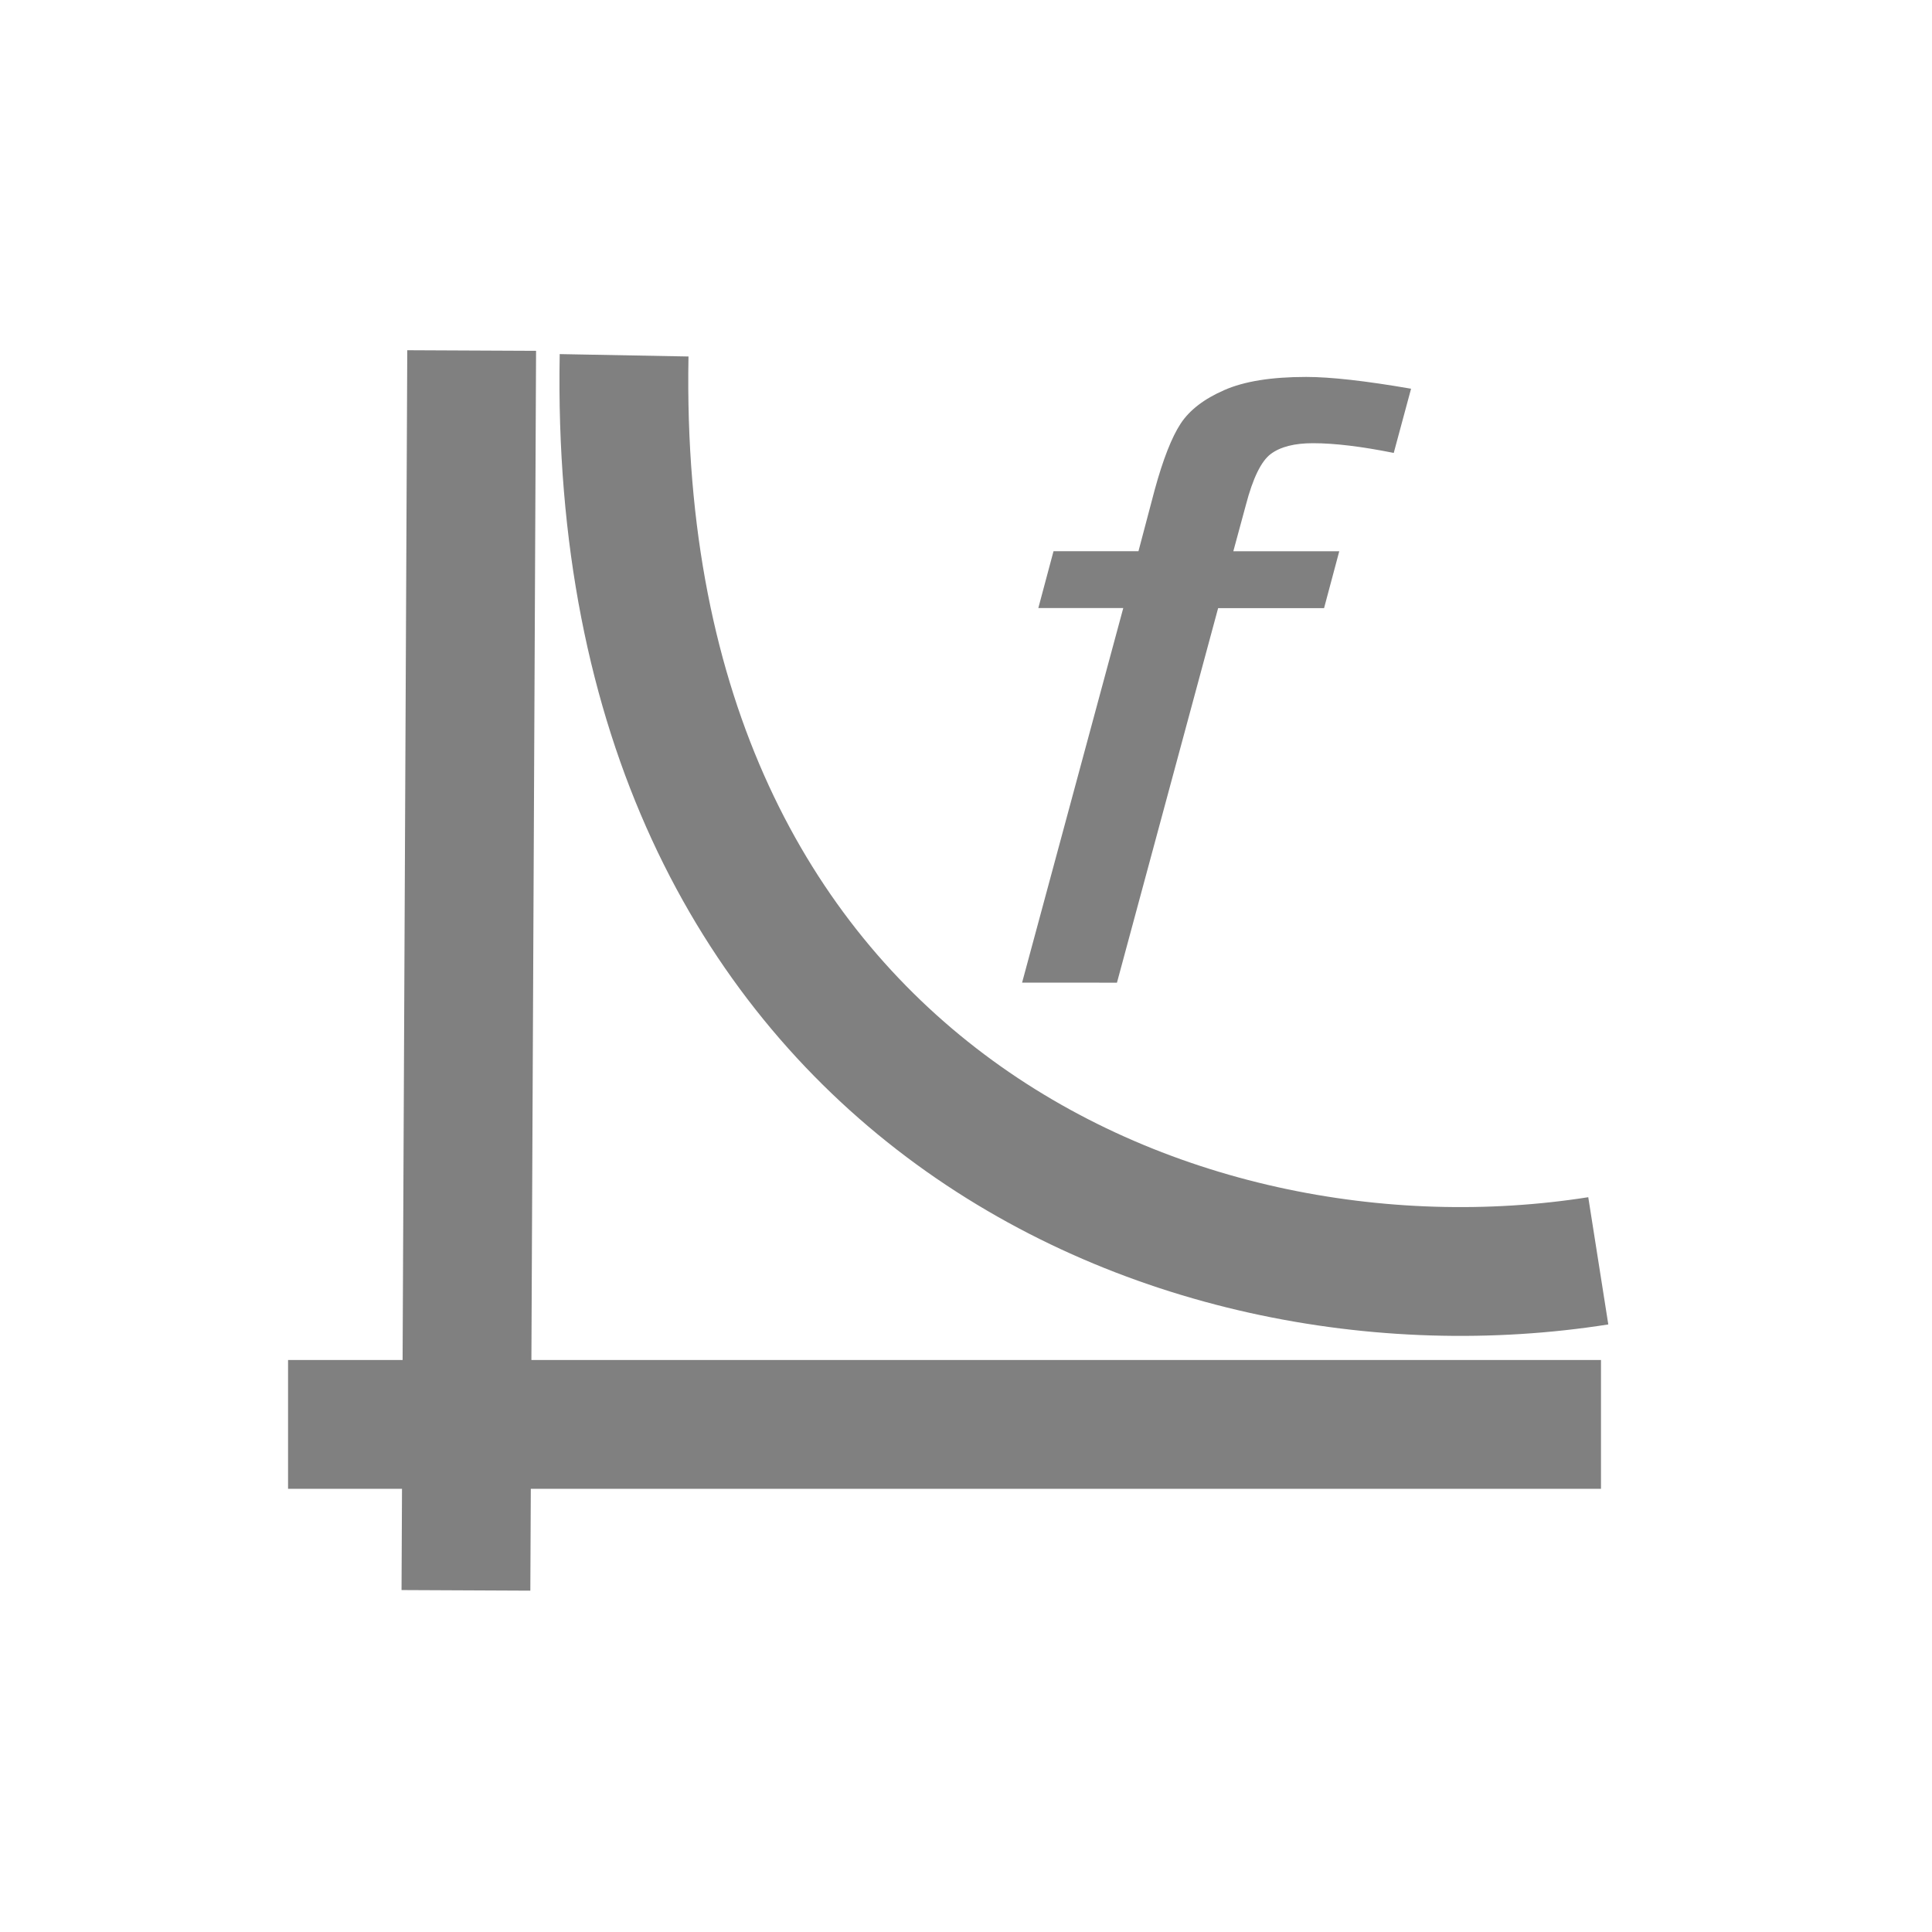
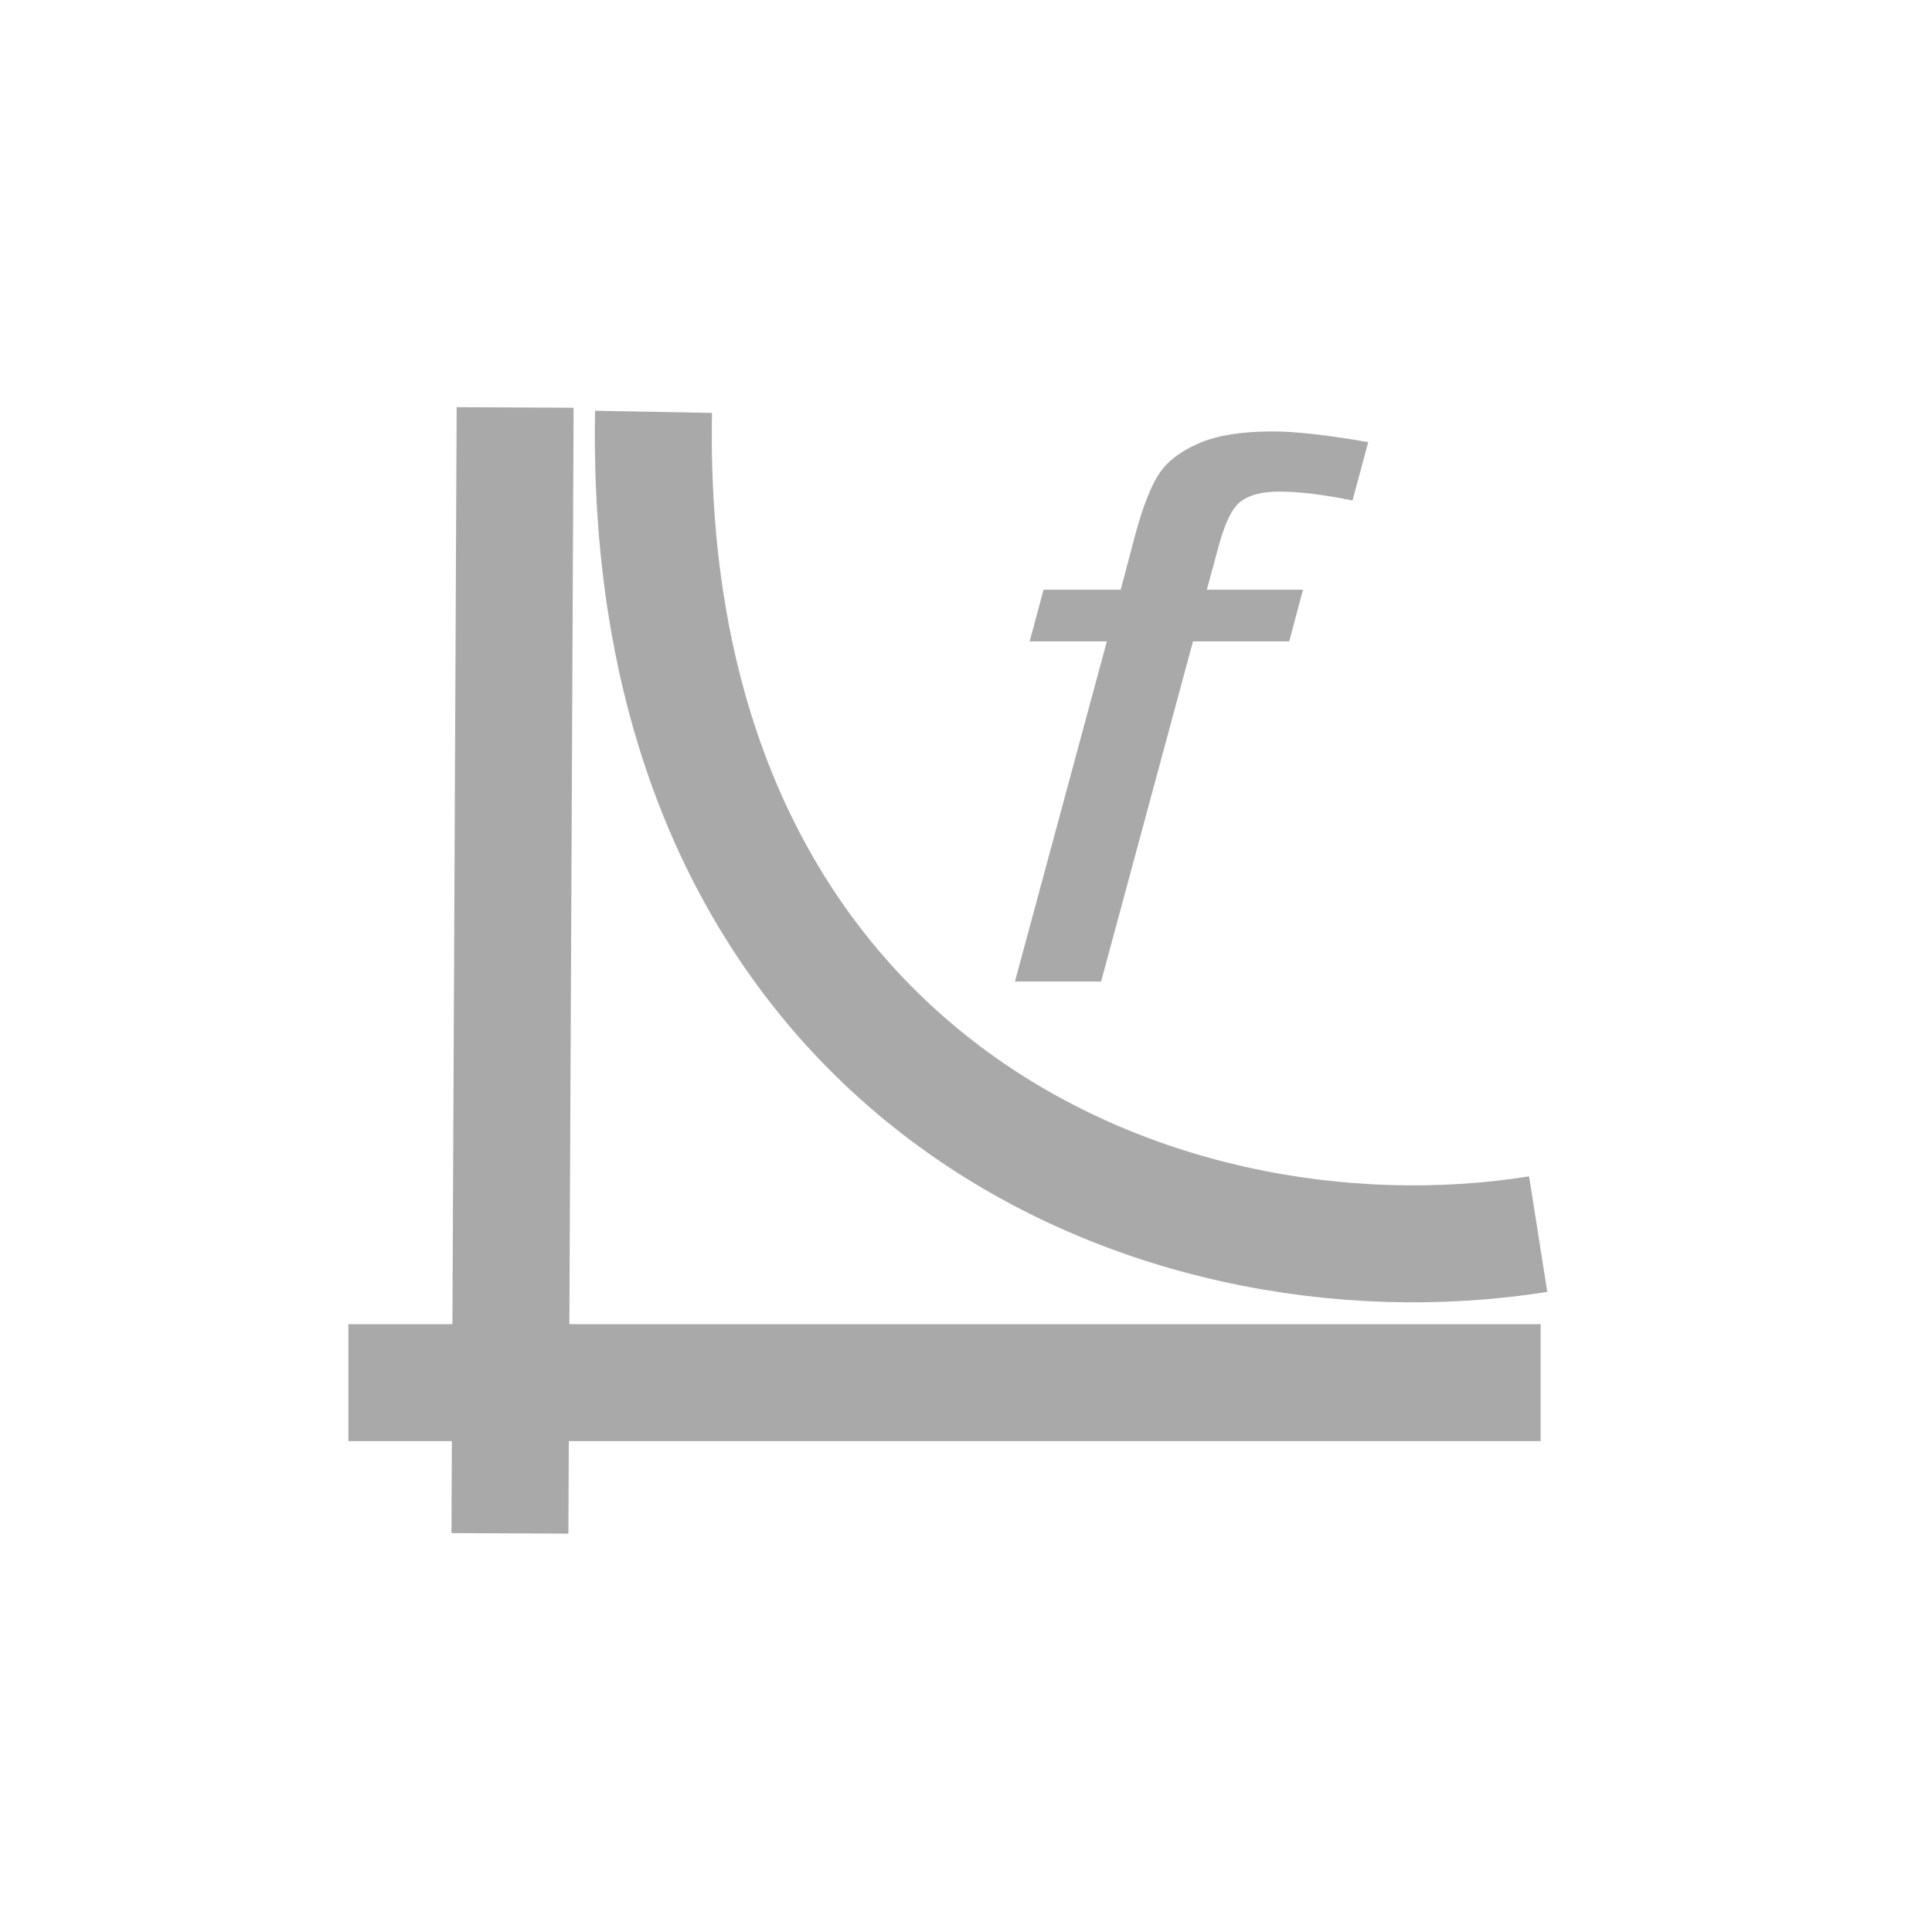
<svg xmlns="http://www.w3.org/2000/svg" width="30" height="30" id="svg2985" version="1.1">
  <defs id="defs2987" />
  <g id="layer1" transform="translate(0,-1022.362)">
-     <path id="path9311" style="font-size:17.176px;font-style:italic;font-weight:normal;line-height:125%;letter-spacing:0px;word-spacing:0px;fill:#808080;fill-opacity:1;stroke:none;font-family:Sans" d="m 15.871,1037.62 1.571,-5.816 -1.319,0 0.236,-0.883 1.319,0 0.252,-0.953 c 0.13,-0.475 0.265,-0.818 0.403,-1.028 0.138,-0.21 0.364,-0.384 0.676,-0.52 0.312,-0.138 0.737,-0.205 1.274,-0.205 0.375,0 0.917,0.06 1.628,0.183 l -0.269,0.997 c -0.499,-0.1 -0.917,-0.151 -1.254,-0.151 -0.288,0 -0.506,0.056 -0.655,0.167 -0.149,0.111 -0.278,0.375 -0.387,0.792 l -0.195,0.719 1.645,0 -0.236,0.883 -1.645,0 -1.571,5.816 z" />
-     <path style="fill:none;stroke:#808080;stroke-width:2;stroke-linecap:butt;stroke-linejoin:miter;stroke-miterlimit:4;stroke-opacity:1;stroke-dasharray:none" d="m 7.324,1027.805 -0.089,19.252 0,0" id="path2990" />
-     <path style="fill:none;stroke:#808080;stroke-width:2;stroke-linecap:butt;stroke-linejoin:miter;stroke-miterlimit:4;stroke-opacity:1;stroke-dasharray:none" d="m 9.691,1027.879 c -0.21,11.277 8.473,15.109 15.127,14.061" id="path2988" />
-     <path style="fill:none;stroke:#808080;stroke-width:2;stroke-linecap:butt;stroke-linejoin:miter;stroke-miterlimit:4;stroke-opacity:1;stroke-dasharray:none" d="m 4.473,1044.48 20.387,0" id="path2992" />
+     <path id="path9311" style="font-size:17.176px;font-style:italic;font-weight:normal;line-height:125%;letter-spacing:0px;word-spacing:0px;fill:#a9a9a9;fill-opacity:1;stroke:none;font-family:Sans" d="M 15.76,1037.603 17.187,1032.321 15.989,1032.321 16.204,1031.519 17.402,1031.519 17.631,1030.654 C 17.749,1030.222 17.871,1029.911 17.997,1029.72 18.122,1029.529 18.327,1029.372 18.61,1029.248 18.894,1029.123 19.279,1029.061 19.767,1029.061 20.108,1029.061 20.6,1029.116 21.246,1029.227 L 21.002,1030.133 C 20.549,1030.042 20.169,1029.995 19.864,1029.995 19.602,1029.995 19.404,1030.046 19.268,1030.147 19.133,1030.247 19.016,1030.488 18.917,1030.866 L 18.74,1031.519 20.233,1031.519 20.019,1032.321 18.525,1032.321 17.098,1037.603 z" />
+     <path style="fill:none;stroke:#a9a9a9;stroke-width:1.816;stroke-linecap:butt;stroke-linejoin:miter;stroke-miterlimit:4;stroke-opacity:1;stroke-dasharray:none" d="M 7.999,1028.689 7.918,1046.172 7.918,1046.172" id="path2990" />
+     <path style="fill:none;stroke:#a9a9a9;stroke-width:1.816;stroke-linecap:butt;stroke-linejoin:miter;stroke-miterlimit:4;stroke-opacity:1;stroke-dasharray:none" d="M 10.148,1028.757 C 9.958,1038.997 17.842,1042.478 23.885,1041.526" id="path2988" />
+     <path style="fill:none;stroke:#a9a9a9;stroke-width:1.816;stroke-linecap:butt;stroke-linejoin:miter;stroke-miterlimit:4;stroke-opacity:1;stroke-dasharray:none" d="M 5.41,1043.832 23.923,1043.832" id="path2992" />
  </g>
</svg>
